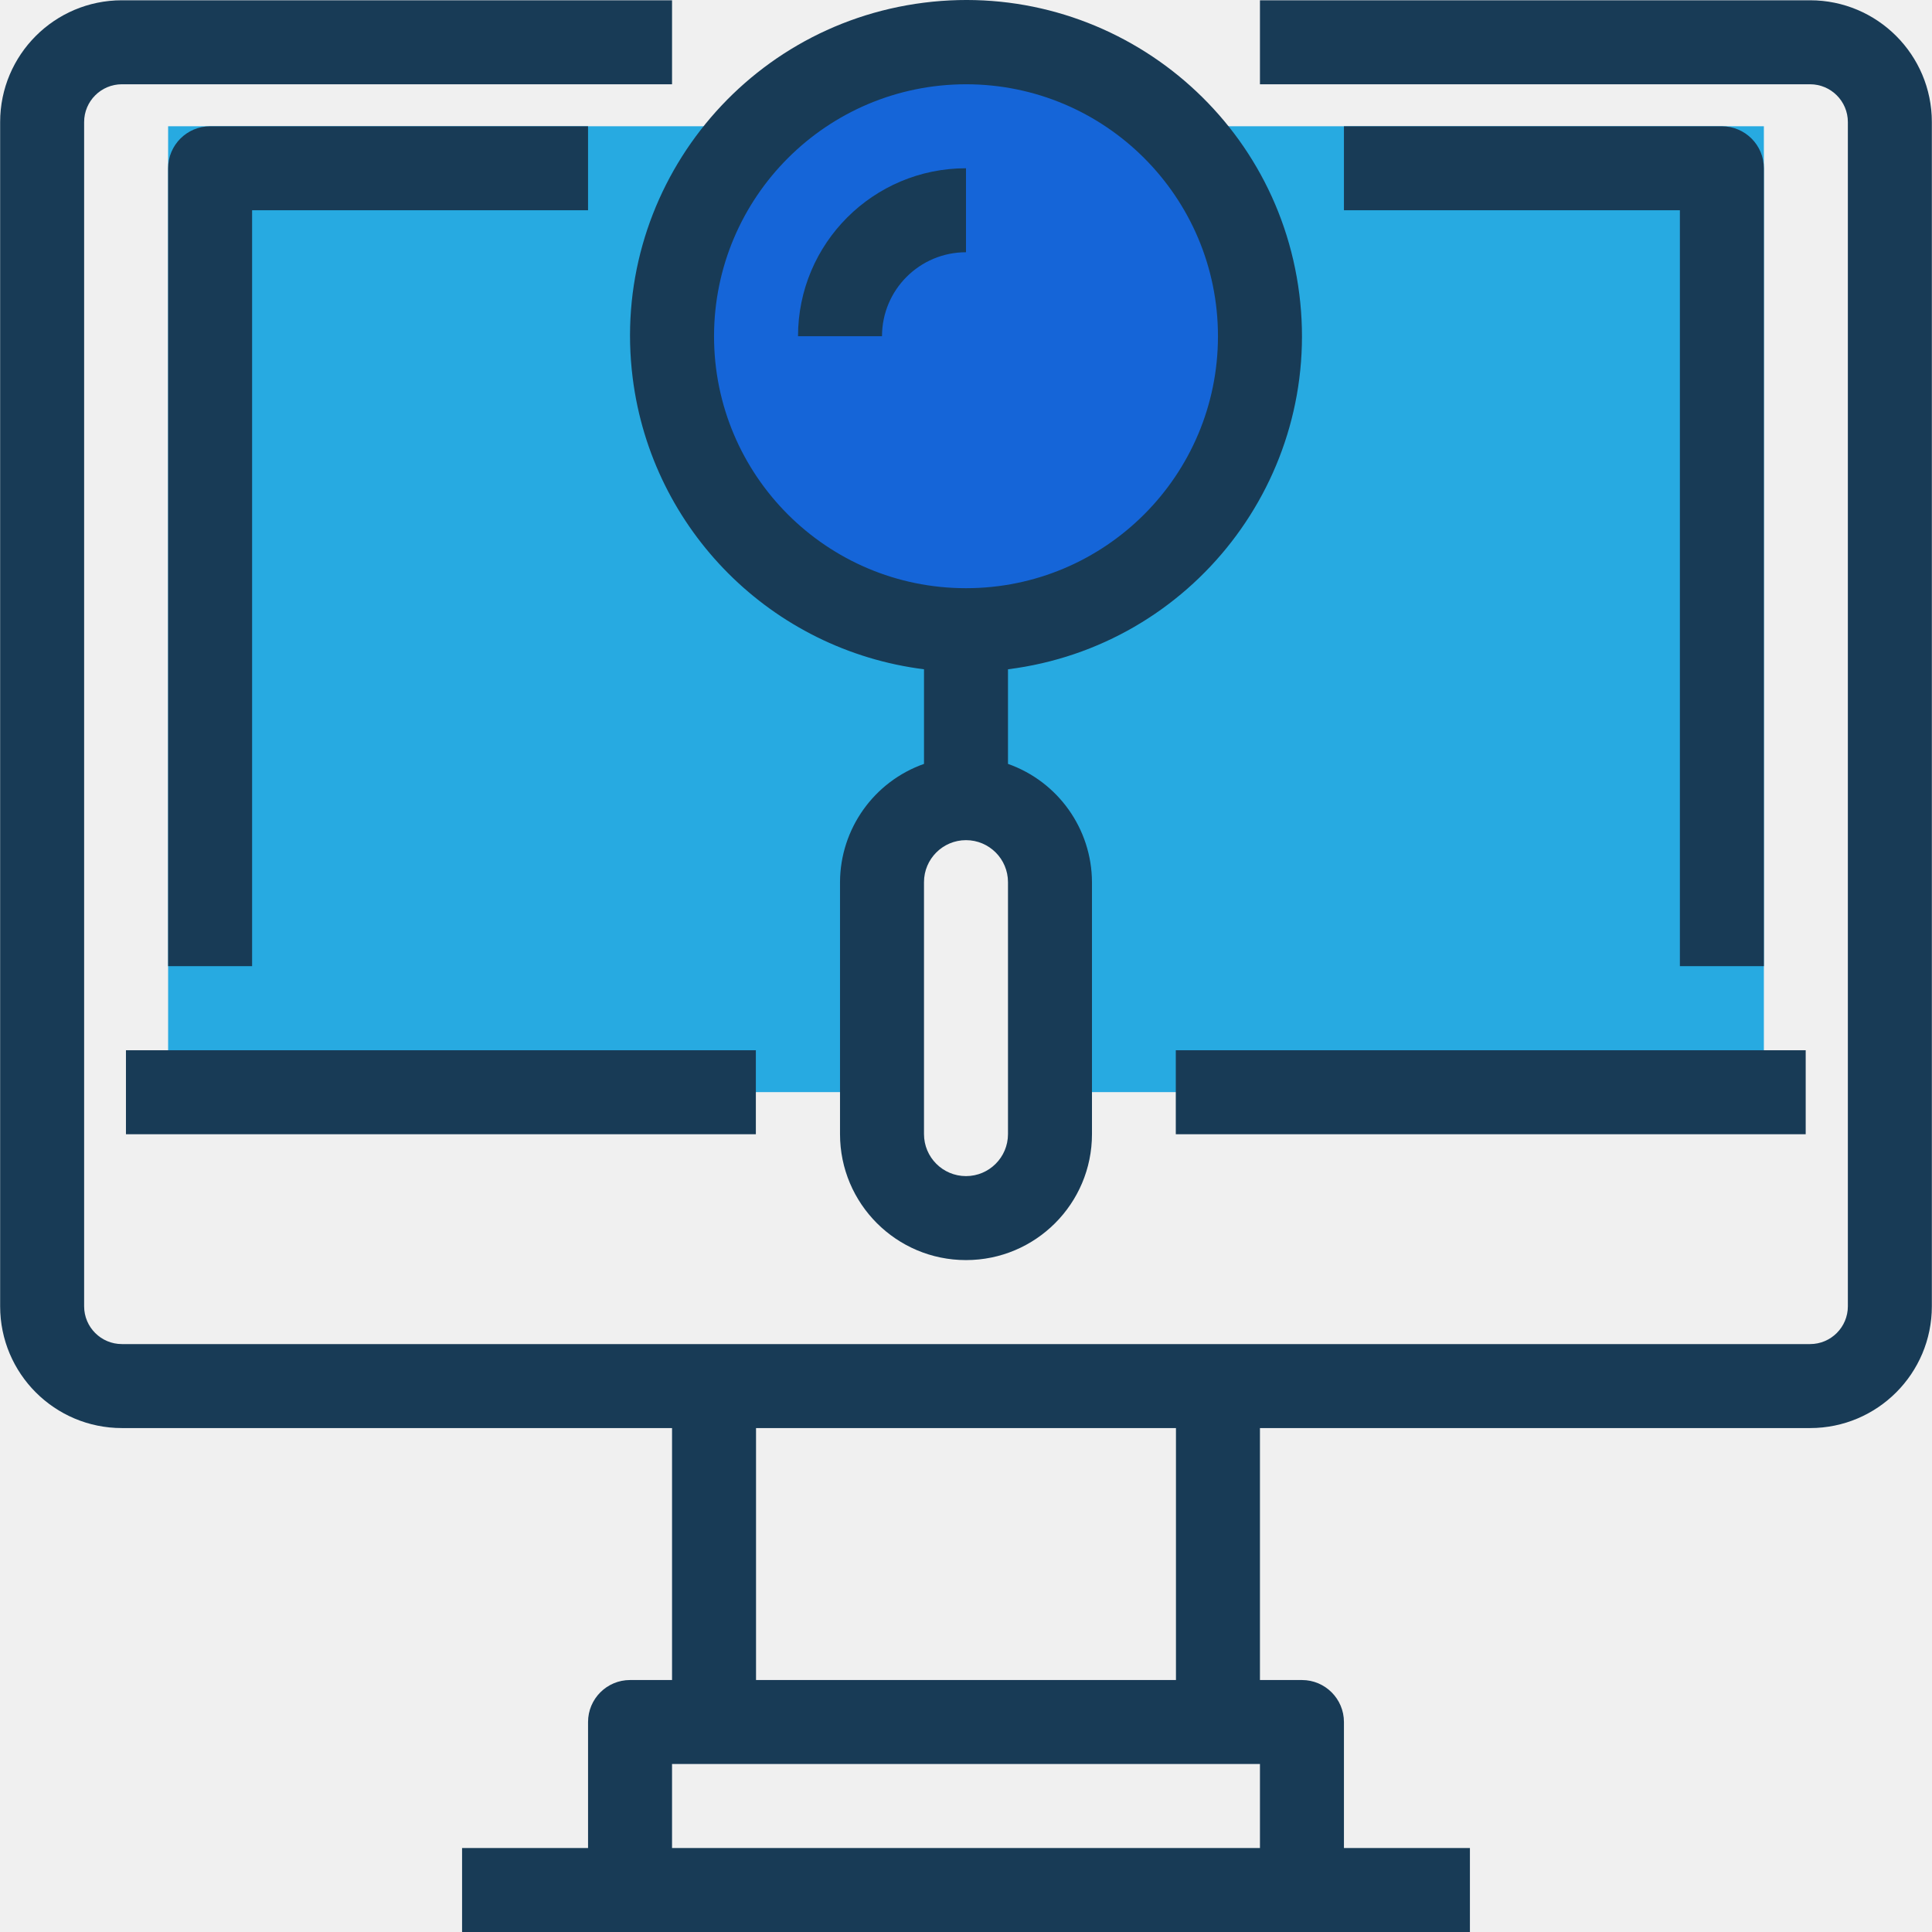
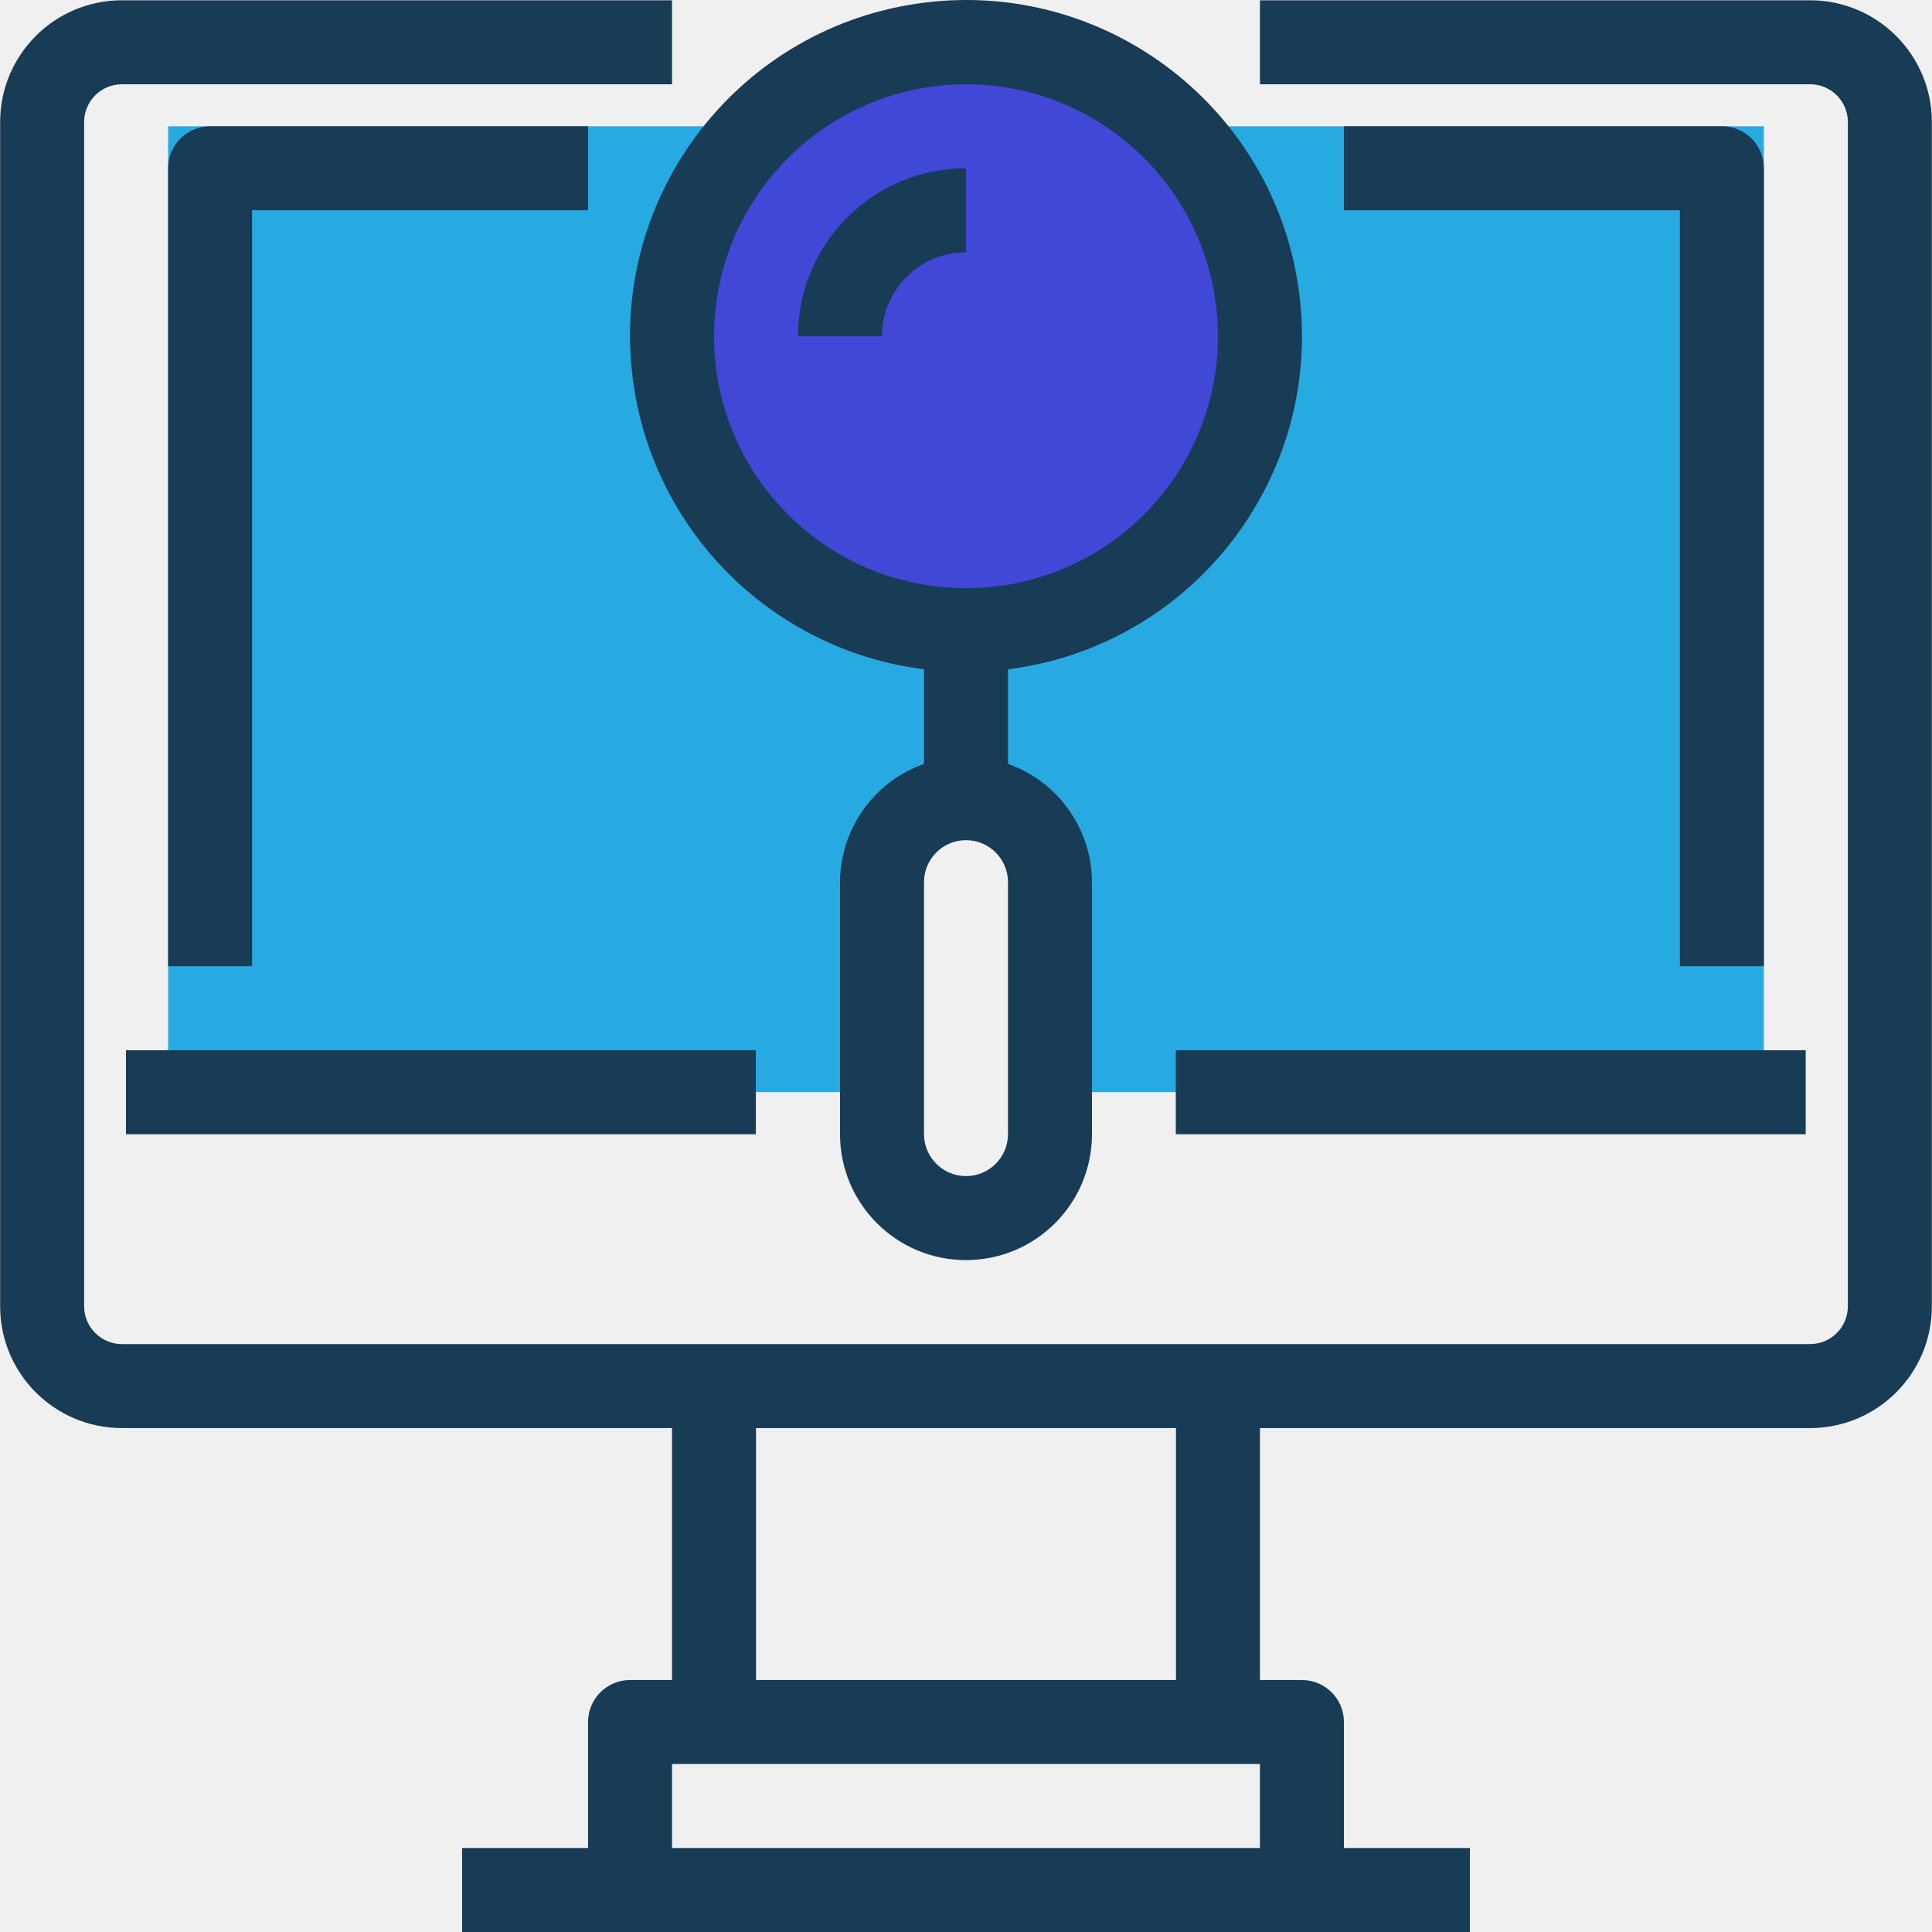
<svg xmlns="http://www.w3.org/2000/svg" width="512" height="512" viewBox="0 0 512 512" fill="none">
  <g clip-path="url(#clip0)">
    <path d="M44.553 33.461V289.422H233.741V211.521H278.256V289.422H467.445V33.461H44.553Z" fill="#27AAE1" />
-     <path d="M255.954 167.039C298.978 167.039 333.855 132.161 333.855 89.138C333.855 46.114 298.978 11.237 255.954 11.237C212.93 11.237 178.053 46.114 178.053 89.138C178.053 132.161 212.93 167.039 255.954 167.039Z" fill="#1565D8" />
+     <path d="M255.954 167.039C298.978 167.039 333.855 132.161 333.855 89.138C333.855 46.114 298.978 11.237 255.954 11.237C212.93 11.237 178.053 46.114 178.053 89.138C178.053 132.161 212.93 167.039 255.954 167.039Z" fill="#4147D6" />
    <path d="M479.686 0.075H333.9V22.332H479.687C485.218 22.332 489.703 26.817 489.703 32.348V346.179C489.703 351.71 485.218 356.195 479.687 356.195H32.311C26.78 356.195 22.295 351.71 22.295 346.179V32.348C22.295 26.817 26.78 22.332 32.311 22.332H178.098V0.075H32.311C14.483 0.075 0.038 14.52 0.038 32.348V346.179C0.038 364.007 14.483 378.452 32.311 378.452H178.098V445.224H166.969C160.826 445.224 155.84 450.21 155.84 456.353V489.739H122.454V511.996H389.544V489.74H356.158V456.354C356.158 450.211 351.172 445.225 345.029 445.225H333.9V378.453H479.686C497.514 378.453 511.959 364.008 511.959 346.18V32.348C511.96 14.52 497.503 0.075 479.686 0.075ZM178.097 489.74V467.483H333.9V489.74H178.097ZM311.642 445.225H200.355V378.453H311.642V445.225Z" fill="#183B56" />
    <path d="M478.529 278.327H311.598V300.584H478.529V278.327Z" fill="#183B56" />
    <path d="M200.31 278.327H33.379V300.584H200.31V278.327Z" fill="#183B56" />
    <path d="M467.445 256.036V44.59C467.445 38.447 462.459 33.461 456.316 33.461H356.157V55.718H445.187V256.035H467.445V256.036Z" fill="#183B56" />
    <path d="M155.84 55.719V33.461H55.681C49.538 33.461 44.552 38.447 44.552 44.59V256.036H66.81V55.719H155.84Z" fill="#183B56" />
    <path d="M244.87 177.367V202.44C231.582 207.136 222.668 219.678 222.613 233.779V300.551C222.613 318.991 237.559 333.937 255.999 333.937C274.439 333.937 289.385 318.991 289.385 300.551V233.779C289.329 219.679 280.415 207.137 267.128 202.44V177.367C315.916 171.224 350.482 126.687 344.328 77.909C338.185 29.121 293.648 -5.445 244.87 0.709C196.092 6.863 161.516 51.389 167.67 100.167C172.745 140.509 204.517 172.281 244.87 177.367ZM267.127 300.551C267.127 306.694 262.141 311.68 255.998 311.68C249.855 311.68 244.869 306.694 244.869 300.551V233.779C244.869 227.636 249.855 222.65 255.998 222.65C262.141 222.65 267.127 227.636 267.127 233.779V300.551ZM255.999 22.333C292.88 22.333 322.771 52.225 322.771 89.105C322.771 125.985 292.879 155.877 255.999 155.877C219.119 155.877 189.227 125.985 189.227 89.105C189.26 52.247 219.129 22.366 255.999 22.333Z" fill="#183B56" />
    <path d="M255.999 66.848V44.59C231.416 44.59 211.484 64.522 211.484 89.105H233.741C233.741 76.819 243.701 66.848 255.999 66.848Z" fill="#183B56" />
  </g>
  <defs>
    <clipPath id="clip0">
      <rect width="512" height="512" fill="white" />
    </clipPath>
  </defs>
</svg>
